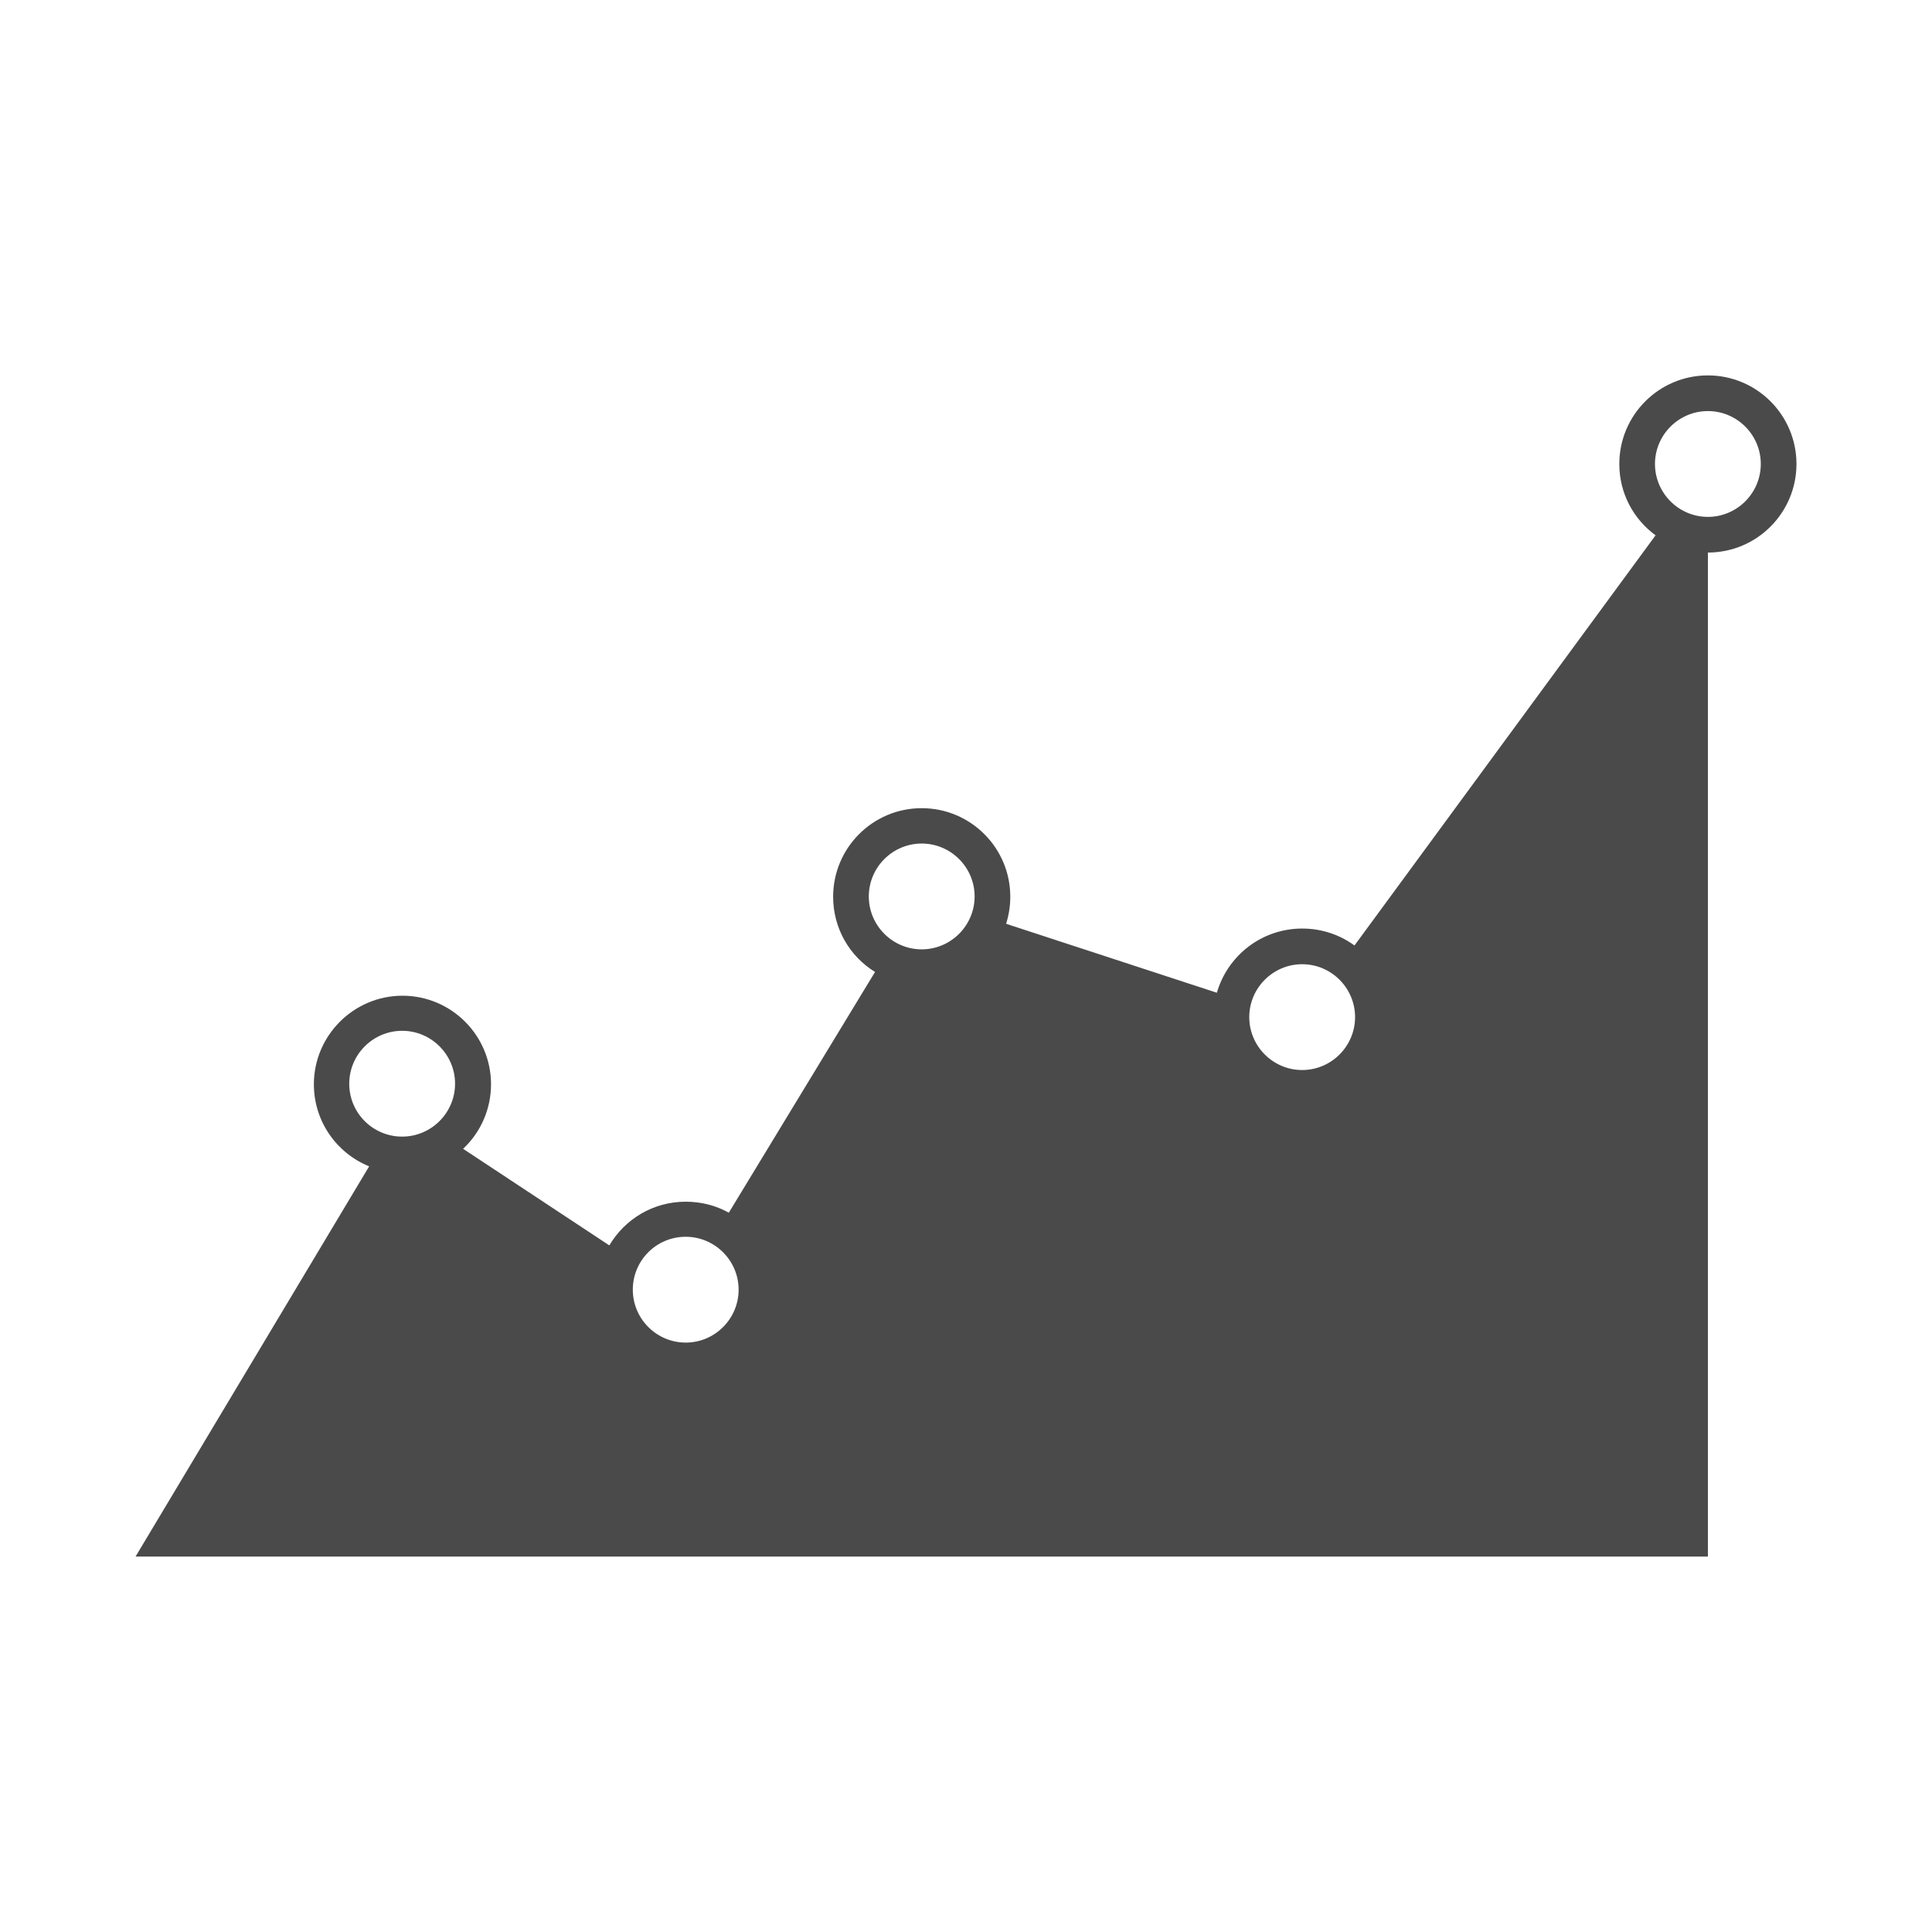
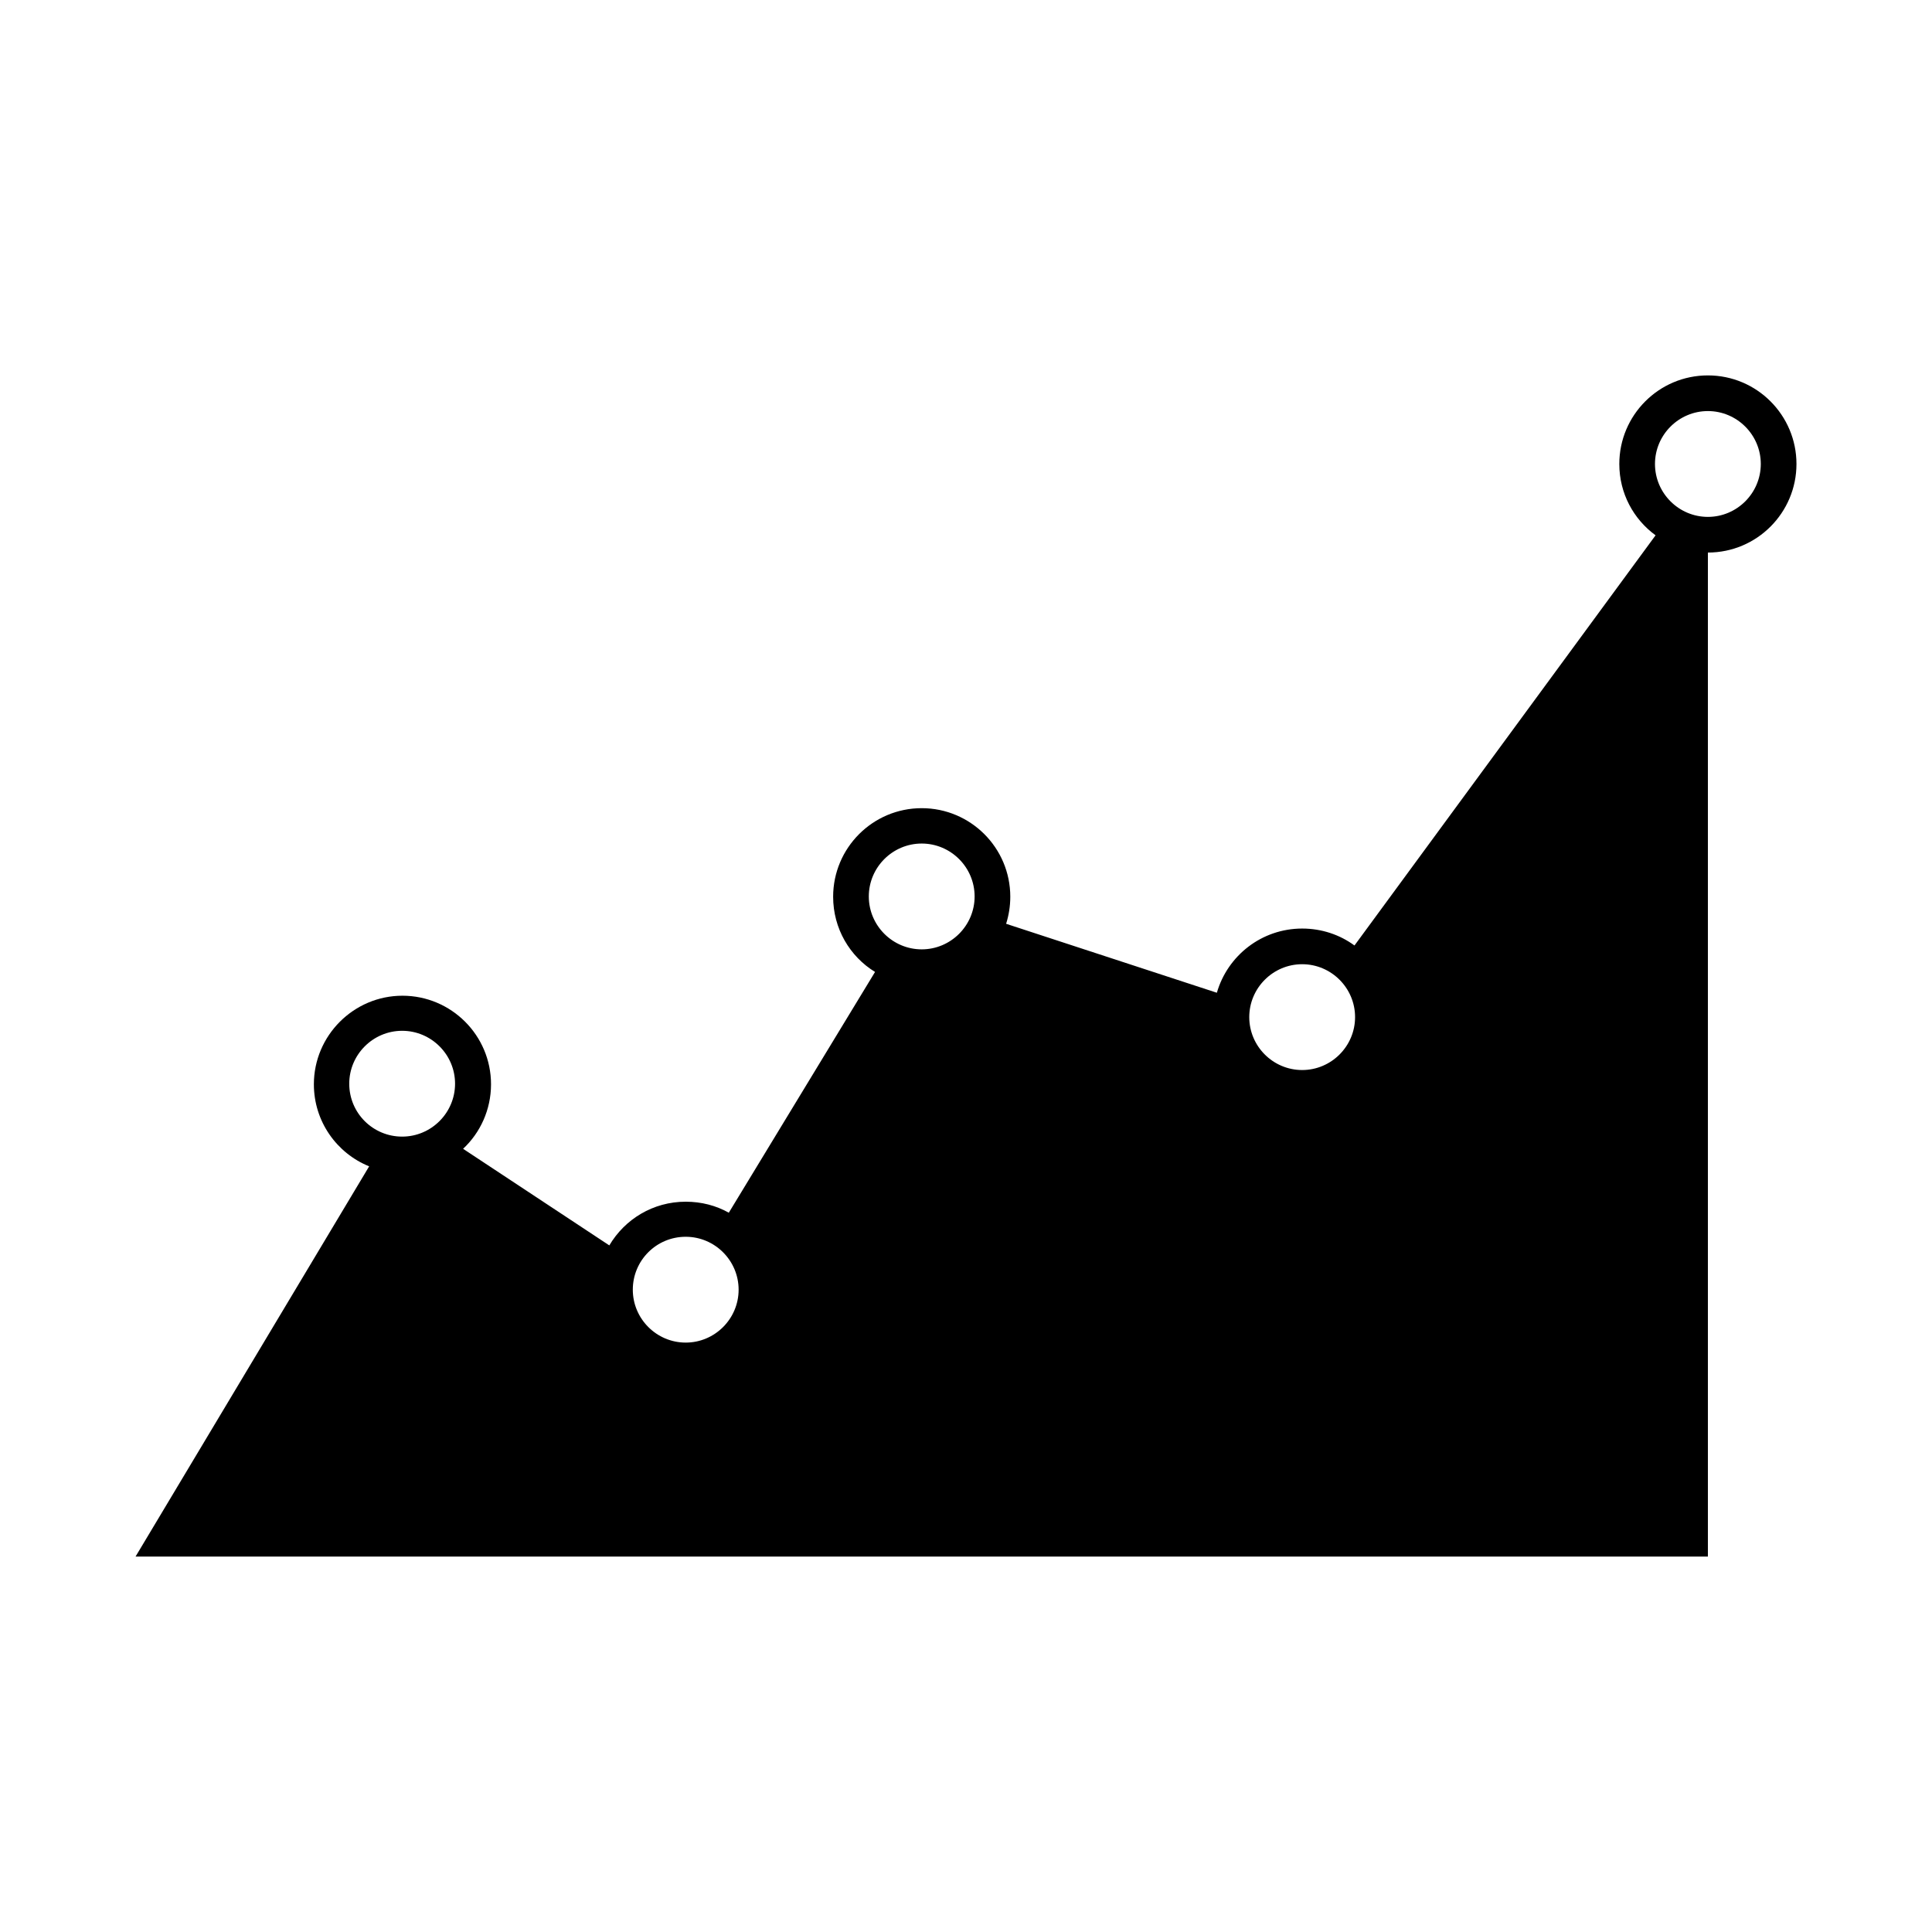
<svg xmlns="http://www.w3.org/2000/svg" version="1.1" id="Layer_1" x="0px" y="0px" viewBox="0 0 650 650" enable-background="new 0 0 650 650" xml:space="preserve">
-   <path id="chart" fill="#4A4A4A" d="M574.6,126.3c-16.5,0-29.8,13.4-29.8,29.8c0,9.9,4.8,18.6,12.2,24l-101.3,138  c-4.9-3.6-11-5.7-17.6-5.7c-13.6,0-25.1,9.1-28.7,21.6l-70.9-23.2c0.9-2.9,1.4-5.9,1.4-9.1c0-16.5-13.4-29.8-29.8-29.8  c-16.5,0-29.8,13.4-29.8,29.8c0,10.7,5.6,20.1,14.1,25.3l-49.2,81c-4.3-2.4-9.2-3.7-14.5-3.7c-11,0-20.5,5.9-25.7,14.7l-49.2-32.5  c5.8-5.4,9.4-13.2,9.4-21.7c0-16.5-13.4-29.8-29.8-29.8s-29.8,13.4-29.8,29.8c0,12.5,7.7,23.2,18.6,27.6L45.6,523.7h529V185.9  c16.5,0,29.8-13.4,29.8-29.8S591.1,126.3,574.6,126.3z M438.1,324.4c9.8,0,17.8,8,17.8,17.8c0,9.8-8,17.8-17.8,17.8  s-17.8-8-17.8-17.8C420.3,332.4,428.3,324.4,438.1,324.4z M310.1,283.8c9.8,0,17.8,8,17.8,17.8c0,9.8-8,17.8-17.8,17.8  s-17.8-8-17.8-17.8C292.3,291.8,300.3,283.8,310.1,283.8z M230.7,416.1c9.8,0,17.8,8,17.8,17.8s-8,17.8-17.8,17.8s-17.8-8-17.8-17.8  S220.8,416.1,230.7,416.1z M117.5,364.6c0-9.8,8-17.8,17.8-17.8s17.8,8,17.8,17.8c0,9.8-8,17.8-17.8,17.8S117.5,374.5,117.5,364.6z   M574.6,173.9c-9.8,0-17.8-8-17.8-17.8s8-17.8,17.8-17.8s17.8,8,17.8,17.8S584.4,173.9,574.6,173.9z" />
+   <path id="chart" d="M574.6,126.3c-16.5,0-29.8,13.4-29.8,29.8c0,9.9,4.8,18.6,12.2,24l-101.3,138c-4.9-3.6-11-5.7-17.6-5.7  c-13.6,0-25.1,9.1-28.7,21.6l-70.9-23.2c0.9-2.9,1.4-5.9,1.4-9.1c0-16.5-13.4-29.8-29.8-29.8c-16.5,0-29.8,13.4-29.8,29.8  c0,10.7,5.6,20.1,14.1,25.3l-49.2,81c-4.3-2.4-9.2-3.7-14.5-3.7c-11,0-20.5,5.9-25.7,14.7l-49.2-32.5c5.8-5.4,9.4-13.2,9.4-21.7  c0-16.5-13.4-29.8-29.8-29.8s-29.8,13.4-29.8,29.8c0,12.5,7.7,23.2,18.6,27.6L45.6,523.7h529V185.9c16.5,0,29.8-13.4,29.8-29.8  S591.1,126.3,574.6,126.3z M438.1,324.4c9.8,0,17.8,8,17.8,17.8c0,9.8-8,17.8-17.8,17.8s-17.8-8-17.8-17.8  C420.3,332.4,428.3,324.4,438.1,324.4z M310.1,283.8c9.8,0,17.8,8,17.8,17.8c0,9.8-8,17.8-17.8,17.8s-17.8-8-17.8-17.8  C292.3,291.8,300.3,283.8,310.1,283.8z M230.7,416.1c9.8,0,17.8,8,17.8,17.8s-8,17.8-17.8,17.8s-17.8-8-17.8-17.8  S220.8,416.1,230.7,416.1z M117.5,364.6c0-9.8,8-17.8,17.8-17.8s17.8,8,17.8,17.8c0,9.8-8,17.8-17.8,17.8S117.5,374.5,117.5,364.6z   M574.6,173.9c-9.8,0-17.8-8-17.8-17.8s8-17.8,17.8-17.8s17.8,8,17.8,17.8S584.4,173.9,574.6,173.9z" />
</svg>
